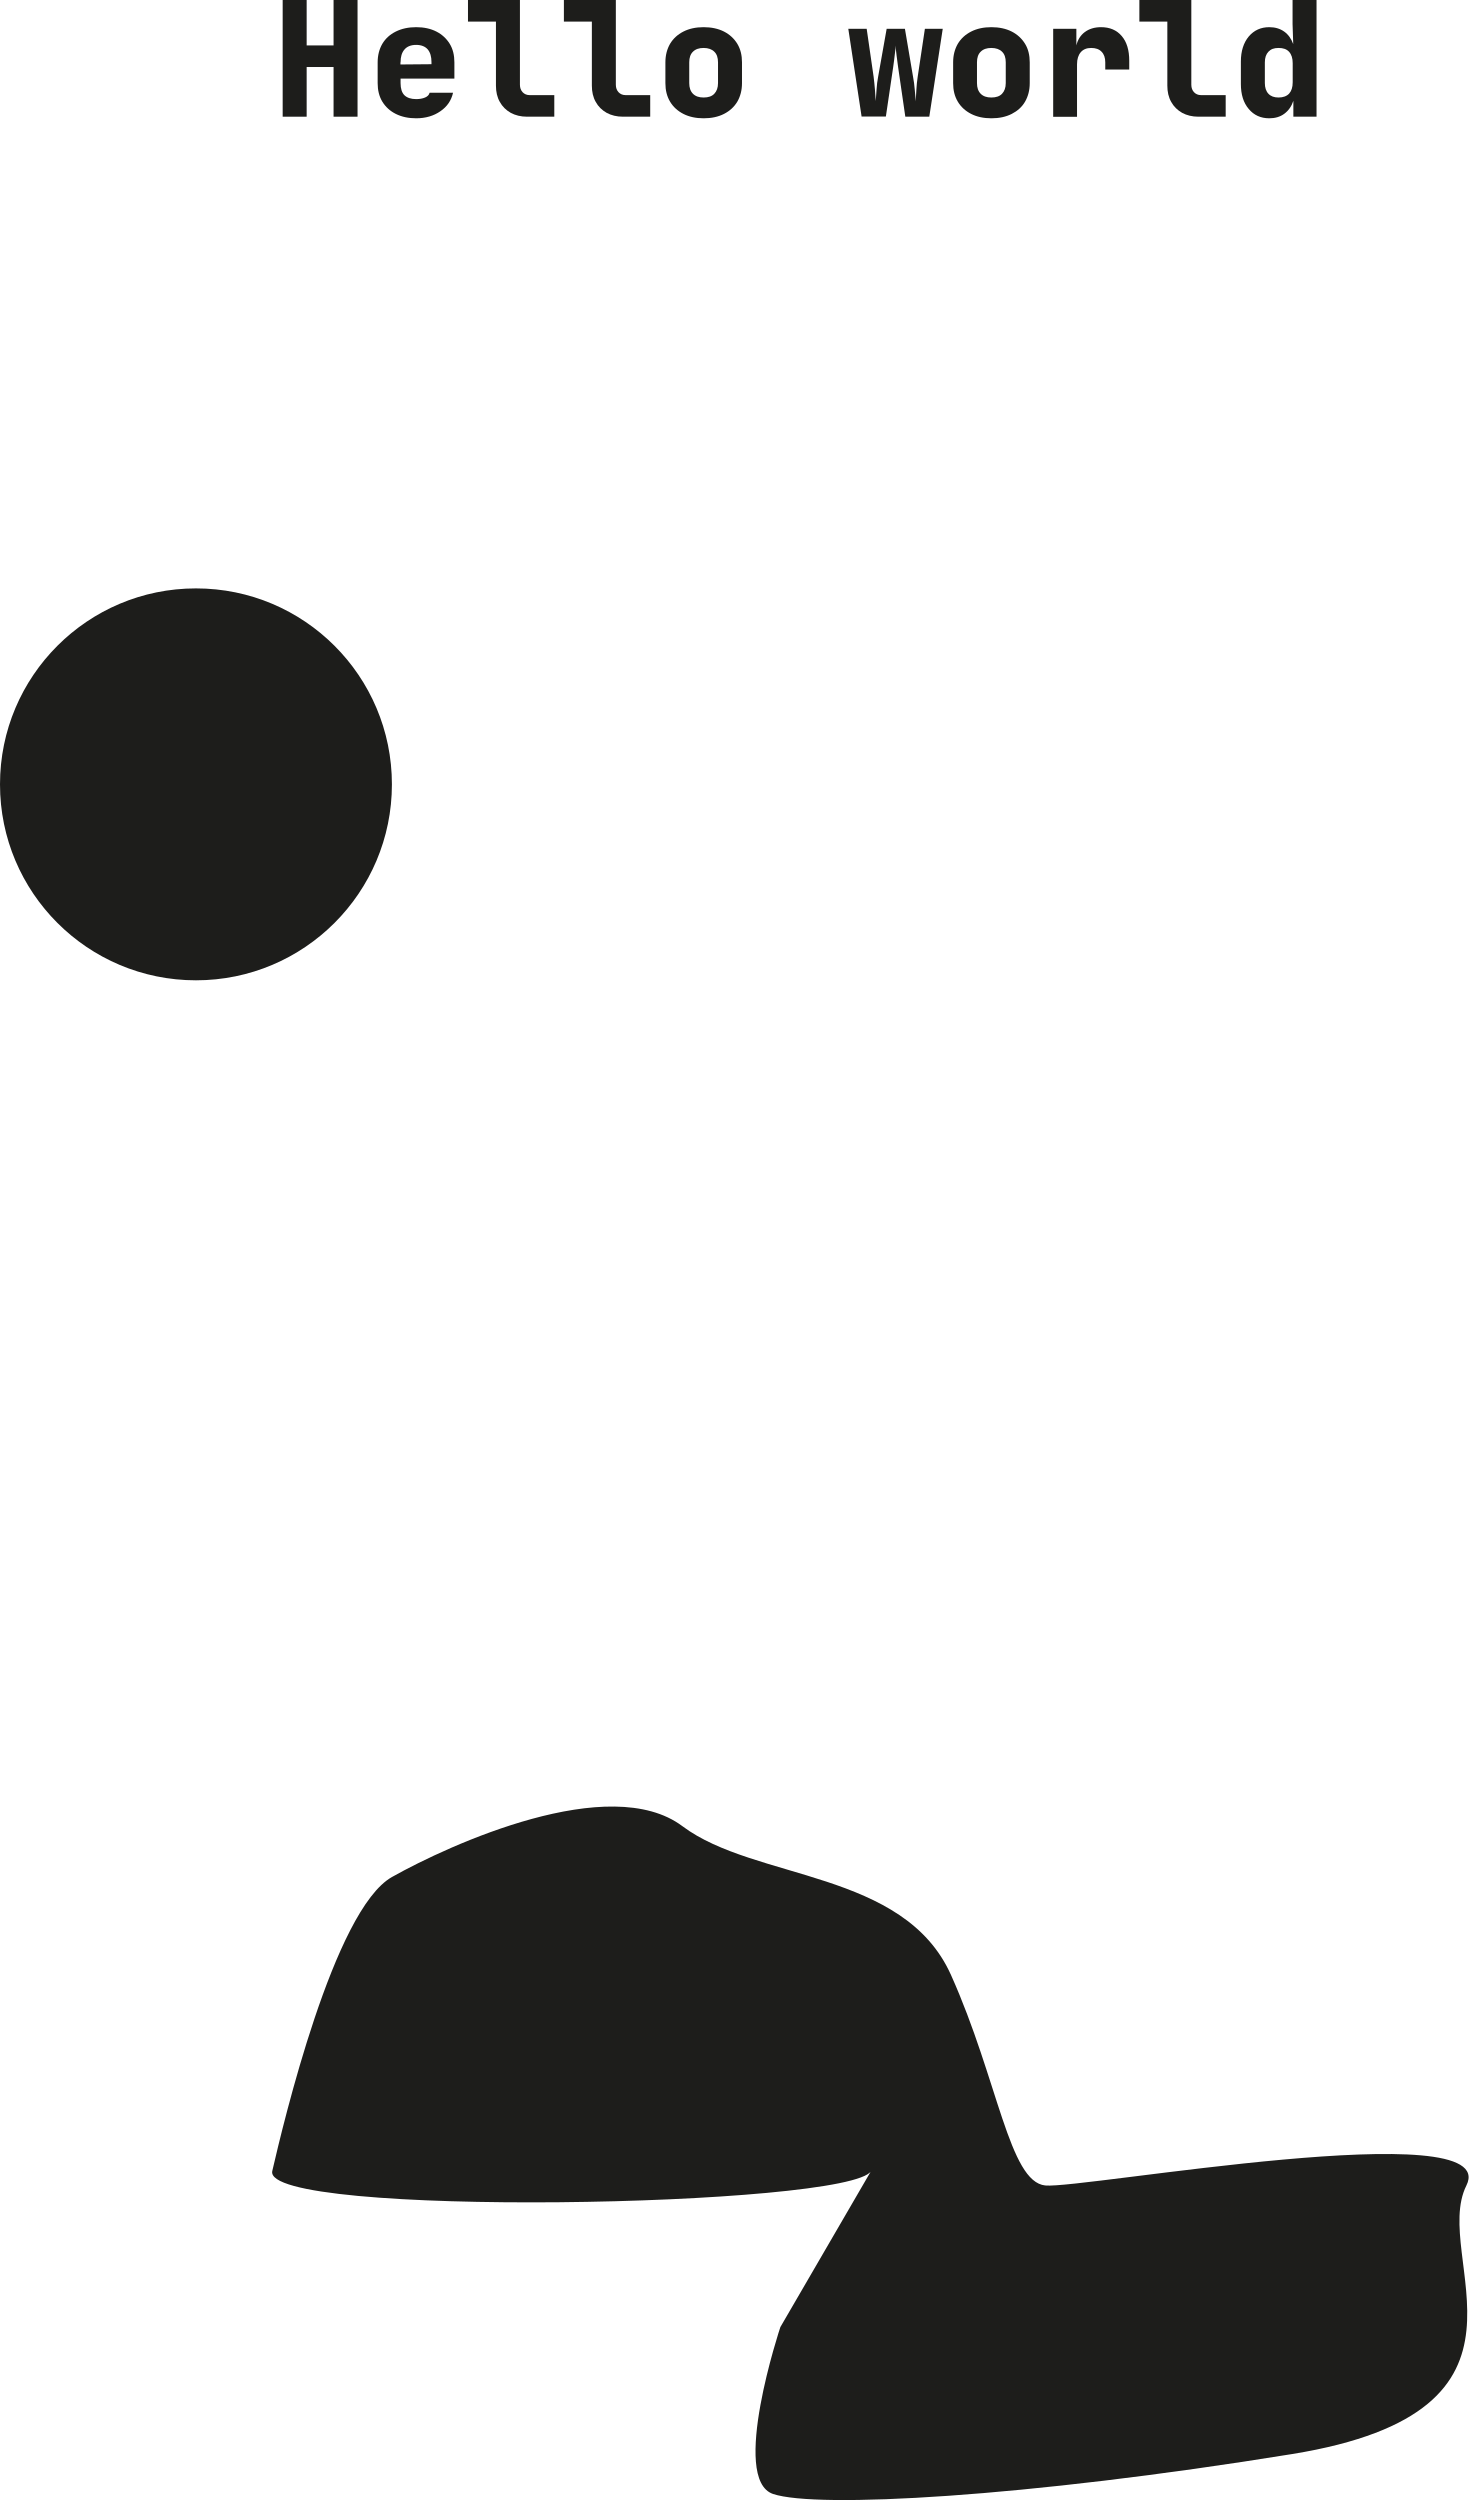
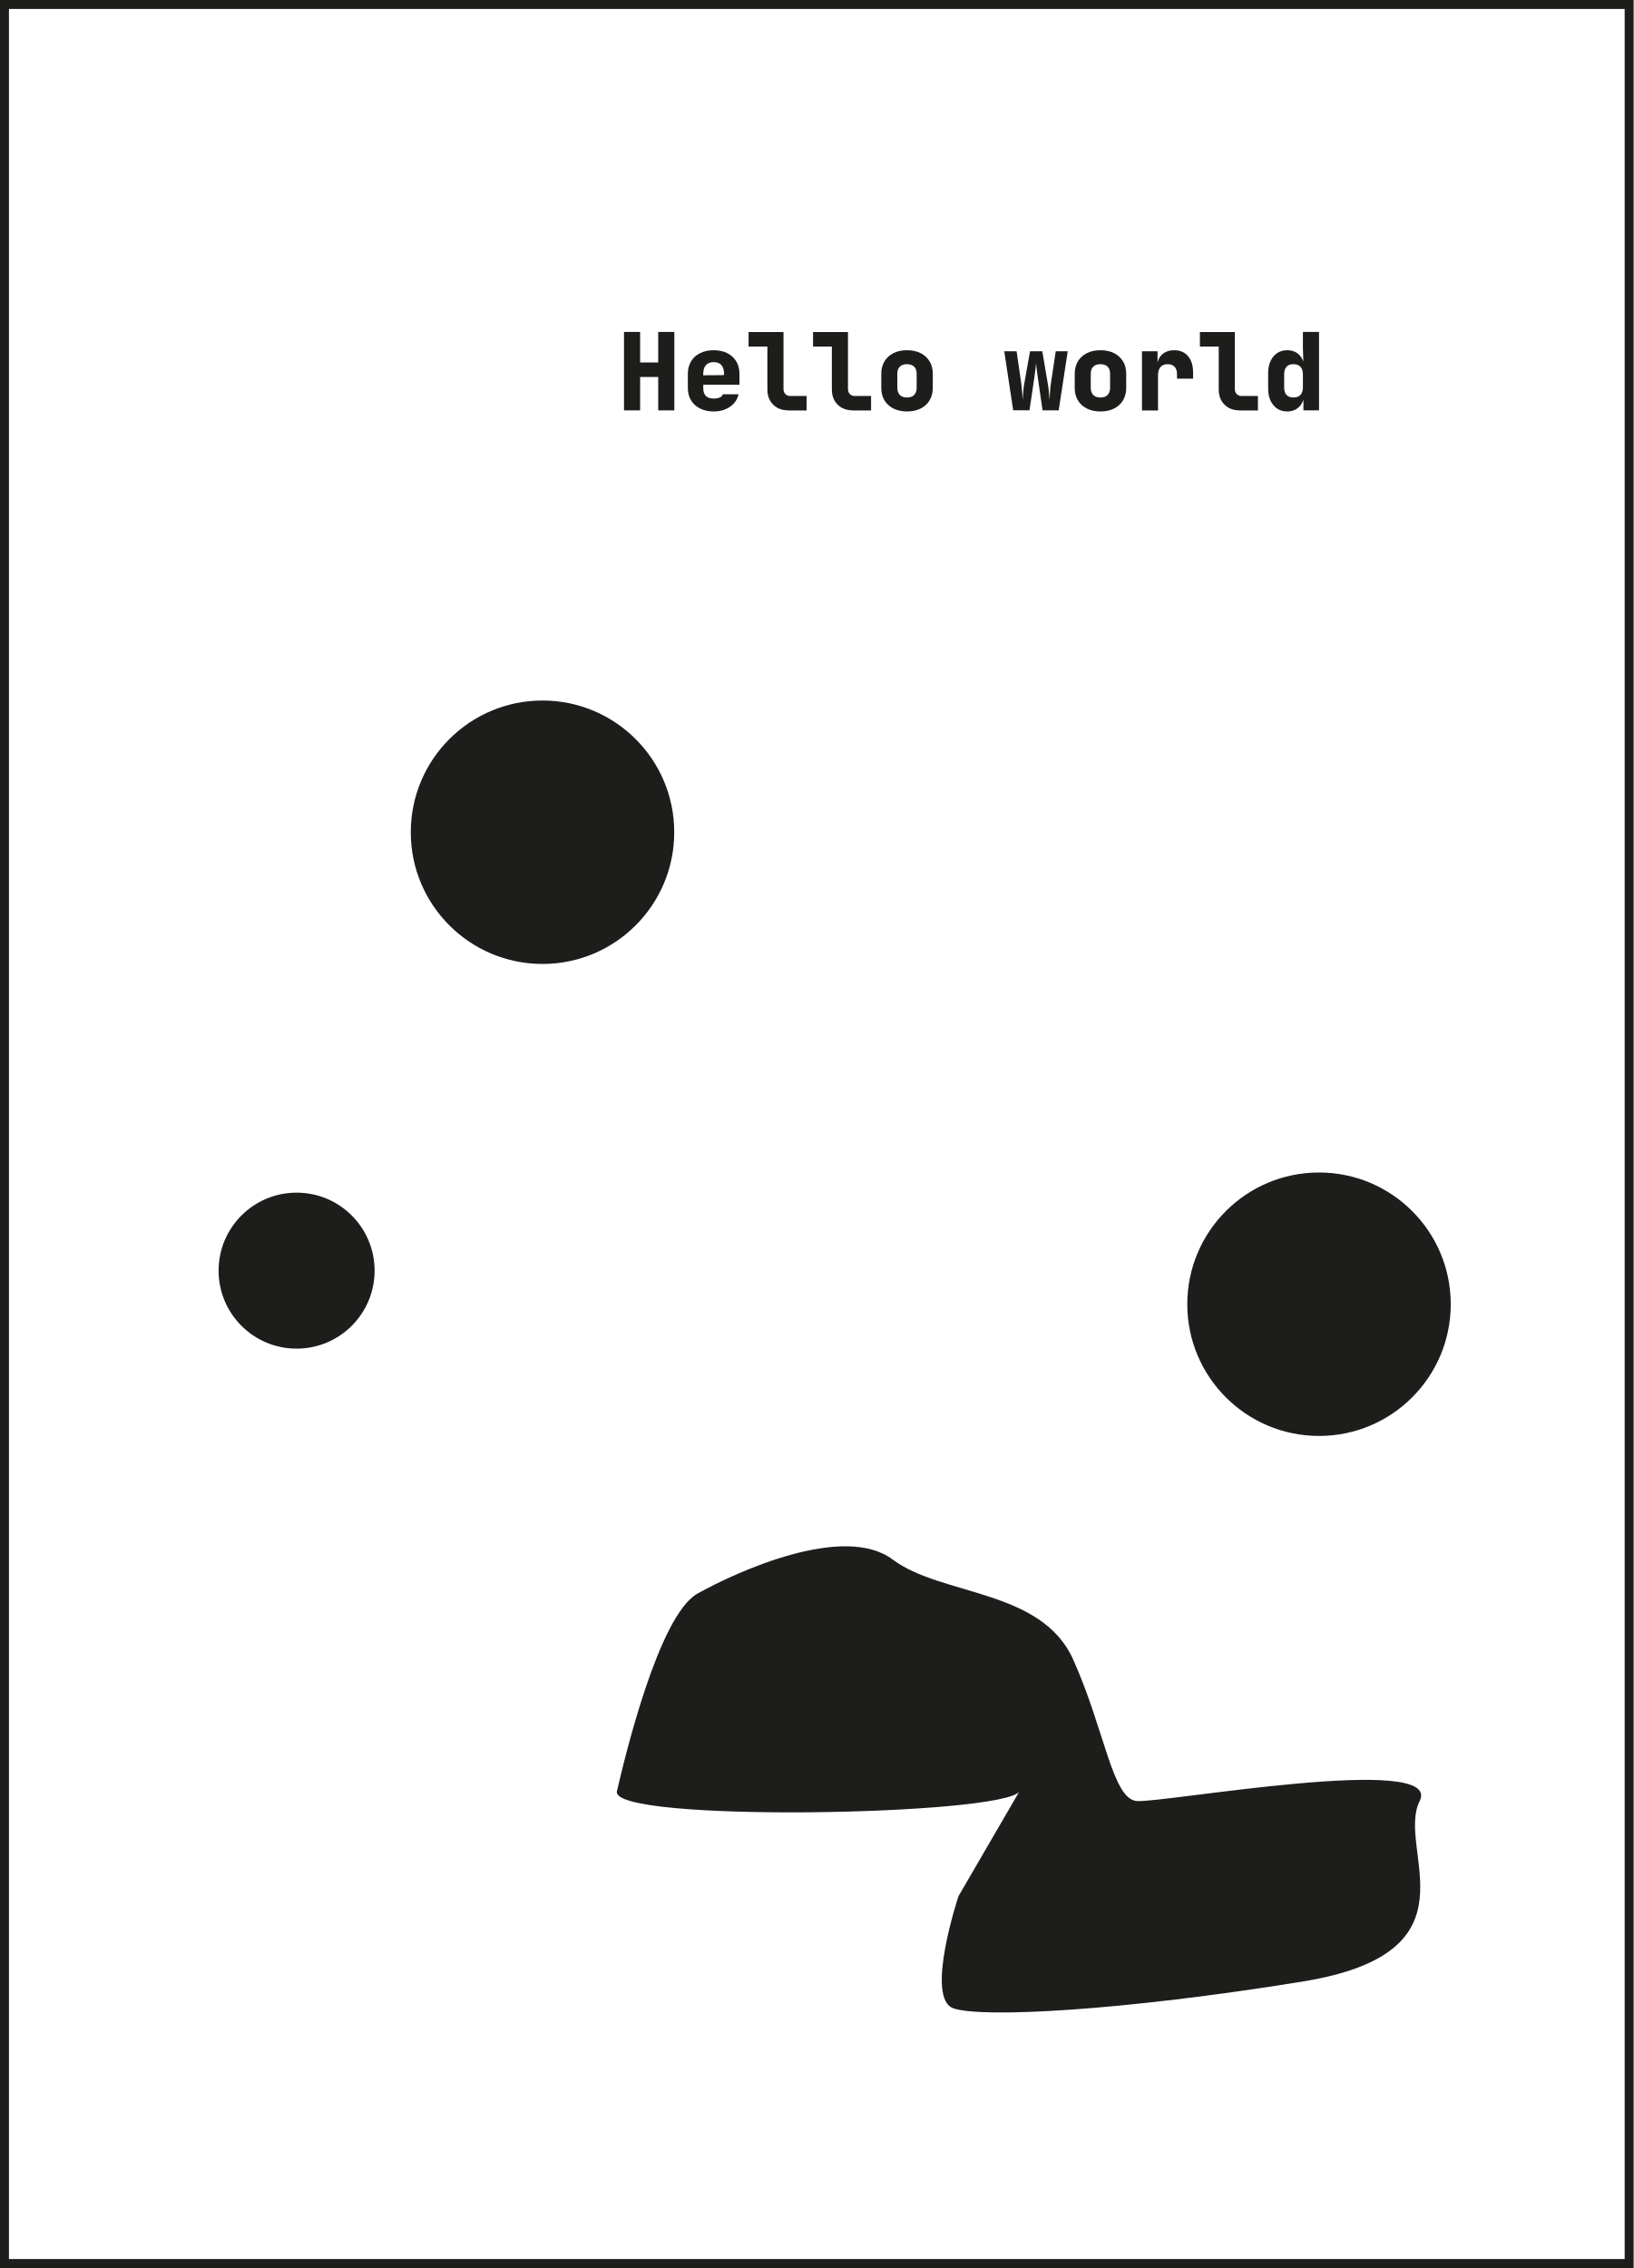
- <svg xmlns="http://www.w3.org/2000/svg" id="Calque_1" data-name="Calque 1" viewBox="0 0 110.25 187.67">
+ <svg xmlns="http://www.w3.org/2000/svg" id="Calque_1" data-name="Calque 1" viewBox="0 0 182.42 253.28">
  <defs>
    <style>
      .cls-1 {
        fill: #1d1d1b;
      }
+ 
+       .cls-2 {
+         fill: none;
+         stroke: #1d1d1b;
+         stroke-miterlimit: 10;
+       }
    </style>
  </defs>
-   <circle class="cls-1" cx="14.71" cy="58.88" r="14.71" />
-   <path class="cls-1" d="M65.4,162.97c-1.63,2.72-45.78,3.54-44.96,0s4.63-19.62,8.99-22.07,16.35-7.9,21.8-3.81,16.62,3.27,20.16,11.17,4.36,15.53,7.08,15.8,34.33-5.45,31.61,0,7.08,16.89-13.08,20.16-35.69,4.09-38.96,3,.54-12.53.54-12.53l6.81-11.72Z" />
-   <g>
-     <path class="cls-1" d="M21.22,8.76V0h1.8v3.41h2.02V0h1.8v8.76h-1.8v-3.73h-2.02v3.73h-1.8Z" />
-     <path class="cls-1" d="M31.24,8.88c-.58,0-1.09-.11-1.53-.33-.44-.22-.77-.53-1.01-.92-.24-.4-.35-.86-.35-1.39v-1.56c0-.53.12-.99.35-1.39.24-.4.57-.7,1.01-.92.44-.22.95-.33,1.53-.33s1.09.11,1.52.33c.43.22.76.53,1,.92s.35.86.35,1.39v1.22h-4.04v.34c0,.42.1.72.29.91.2.19.49.29.88.29.26,0,.48-.04.67-.12.19-.08.3-.2.34-.36h1.76c-.13.58-.44,1.04-.95,1.39-.5.35-1.11.53-1.82.53ZM30.06,4.68v.16l2.33-.02v-.16c0-.41-.09-.72-.28-.95-.19-.22-.48-.34-.87-.34s-.69.12-.88.35c-.2.23-.29.55-.29.96Z" />
-     <path class="cls-1" d="M39.56,8.76c-.46,0-.87-.1-1.22-.29-.35-.2-.63-.47-.82-.82-.2-.35-.29-.76-.29-1.22V1.62h-2.1V0h3.9v6.36c0,.23.07.42.2.56s.31.22.52.22h1.86v1.62h-2.04Z" />
-     <path class="cls-1" d="M46.76,8.76c-.46,0-.87-.1-1.22-.29-.35-.2-.63-.47-.82-.82-.2-.35-.29-.76-.29-1.22V1.62h-2.1V0h3.9v6.36c0,.23.07.42.2.56s.31.22.52.22h1.86v1.62h-2.04Z" />
-     <path class="cls-1" d="M52.82,8.88c-.58,0-1.09-.11-1.52-.33-.43-.22-.77-.53-1-.92-.24-.4-.35-.86-.35-1.39v-1.56c0-.53.12-.99.35-1.39.24-.4.57-.7,1-.92.43-.22.94-.33,1.52-.33s1.1.11,1.53.33c.43.22.76.53,1,.92.24.4.35.86.35,1.39v1.56c0,.53-.12.99-.35,1.39-.24.4-.57.7-1,.92-.43.22-.94.33-1.53.33ZM52.82,7.32c.35,0,.62-.09.8-.28.18-.19.28-.45.28-.8v-1.56c0-.35-.09-.62-.28-.8-.18-.18-.45-.28-.8-.28s-.61.09-.8.28c-.19.18-.28.45-.28.8v1.56c0,.34.09.61.28.8.19.19.45.28.8.28Z" />
-     <path class="cls-1" d="M64.68,8.76l-1-6.6h1.38l.52,3.6c.04.3.07.63.1.97.02.34.04.63.06.86.02-.23.04-.52.06-.86.02-.34.06-.67.12-.97l.64-3.6h1.37l.61,3.6c.06.3.1.63.13.98s.06.64.07.87c.02-.23.03-.52.05-.87.02-.35.05-.67.1-.98l.54-3.6h1.34l-1.01,6.6h-1.8l-.54-3.72c-.03-.23-.07-.51-.11-.83s-.07-.58-.08-.79c0,.14-.01.3-.04.5-.02.2-.05.4-.07.59-.02.2-.05.37-.07.52l-.55,3.72h-1.81Z" />
-     <path class="cls-1" d="M74.42,8.88c-.58,0-1.09-.11-1.52-.33-.43-.22-.77-.53-1-.92-.24-.4-.35-.86-.35-1.39v-1.56c0-.53.12-.99.35-1.39.24-.4.57-.7,1-.92.43-.22.94-.33,1.52-.33s1.1.11,1.53.33c.43.22.76.53,1,.92s.35.86.35,1.39v1.56c0,.53-.12.99-.35,1.39s-.57.7-1,.92c-.43.22-.94.33-1.53.33ZM74.42,7.32c.35,0,.62-.09.8-.28.18-.19.28-.45.28-.8v-1.56c0-.35-.09-.62-.28-.8-.18-.18-.45-.28-.8-.28s-.61.09-.8.28c-.19.18-.28.45-.28.8v1.56c0,.34.09.61.28.8.19.19.45.28.8.28Z" />
-     <path class="cls-1" d="M79.06,8.76V2.16h1.74v1.25c.1-.42.31-.76.63-1,.32-.24.73-.37,1.22-.37.66,0,1.18.22,1.56.67.38.45.56,1.06.56,1.85v.66h-1.8v-.54c0-.34-.09-.61-.28-.8-.18-.19-.44-.28-.78-.28s-.6.11-.78.32c-.18.21-.28.51-.28.91v3.94h-1.8Z" />
-     <path class="cls-1" d="M89.96,8.76c-.46,0-.87-.1-1.22-.29-.35-.2-.63-.47-.82-.82-.2-.35-.29-.76-.29-1.22V1.62h-2.1V0h3.9v6.36c0,.23.07.42.2.56.13.14.31.22.52.22h1.86v1.62h-2.04Z" />
-     <path class="cls-1" d="M95.28,8.88c-.63,0-1.15-.23-1.54-.7-.4-.47-.59-1.09-.59-1.88v-1.68c0-.78.2-1.41.59-1.88.4-.47.91-.7,1.54-.7.44,0,.81.11,1.12.33.31.22.53.53.68.94l-.05-1.51V0h1.8v8.76h-1.74v-1.19c-.14.42-.37.74-.68.97-.31.23-.69.34-1.13.34ZM95.98,7.32c.34,0,.61-.1.79-.29.18-.2.27-.48.27-.85v-1.44c0-.37-.09-.65-.27-.85-.18-.2-.44-.29-.79-.29s-.58.09-.76.28-.27.45-.27.8v1.56c0,.34.09.61.27.8.18.19.43.28.76.28Z" />
+   <rect id="base" class="cls-2" x=".5" y=".5" width="181.42" height="252.28" />
+   <g id="stamp">
+     <circle class="cls-1" cx="147.29" cy="145.65" r="14.71" />
+     <circle class="cls-1" cx="60.58" cy="92.94" r="14.71" />
+     <circle class="cls-1" cx="33.12" cy="141.9" r="8.71" />
+     <path class="cls-1" d="M113.85,200.04c-1.63,2.72-45.78,3.54-44.96,0s4.63-19.62,8.99-22.07,16.35-7.9,21.8-3.81,16.62,3.27,20.16,11.17,4.36,15.53,7.08,15.8,34.33-5.45,31.61,0,7.08,16.89-13.08,20.16-35.69,4.09-38.96,3,.54-12.53.54-12.53l6.81-11.72Z" />
+     <g>
+       <path class="cls-1" d="M69.68,45.83v-8.76h1.8v3.41h2.02v-3.41h1.8v8.76h-1.8v-3.73h-2.02v3.73h-1.8Z" />
+       <path class="cls-1" d="M79.7,45.95c-.58,0-1.09-.11-1.53-.33-.44-.22-.77-.53-1.01-.92-.24-.4-.35-.86-.35-1.39v-1.56c0-.53.12-.99.35-1.39.24-.4.57-.7,1.01-.92.44-.22.95-.33,1.53-.33s1.09.11,1.52.33c.43.22.76.53,1,.92s.35.86.35,1.39v1.22h-4.04v.34c0,.42.1.72.29.91.2.19.49.29.88.29.26,0,.48-.04.67-.12.19-.08.3-.2.34-.36h1.76c-.13.58-.44,1.04-.95,1.39-.5.35-1.11.53-1.82.53ZM78.52,41.75v.16l2.33-.02v-.16c0-.41-.09-.72-.28-.95-.19-.22-.48-.34-.87-.34s-.69.12-.88.35c-.2.23-.29.55-.29.96Z" />
+       <path class="cls-1" d="M88.02,45.83c-.46,0-.87-.1-1.22-.29-.35-.2-.63-.47-.82-.82-.2-.35-.29-.76-.29-1.22v-4.8h-2.1v-1.62h3.9v6.36c0,.23.07.42.2.56s.31.22.52.22h1.86v1.62h-2.04Z" />
+       <path class="cls-1" d="M95.22,45.83c-.46,0-.87-.1-1.22-.29-.35-.2-.63-.47-.82-.82-.2-.35-.29-.76-.29-1.22v-4.8h-2.1v-1.62h3.9v6.36c0,.23.07.42.2.56s.31.22.52.22h1.86v1.62h-2.04Z" />
+       <path class="cls-1" d="M101.28,45.95c-.58,0-1.09-.11-1.52-.33-.43-.22-.77-.53-1-.92-.24-.4-.35-.86-.35-1.39v-1.56c0-.53.12-.99.35-1.39.24-.4.57-.7,1-.92.43-.22.94-.33,1.52-.33s1.1.11,1.53.33c.43.22.76.53,1,.92.24.4.35.86.35,1.39v1.56c0,.53-.12.99-.35,1.39-.24.4-.57.7-1,.92-.43.22-.94.33-1.53.33ZM101.28,44.39c.35,0,.62-.09.8-.28.18-.19.28-.45.28-.8v-1.56c0-.35-.09-.62-.28-.8-.18-.18-.45-.28-.8-.28s-.61.09-.8.28c-.19.18-.28.45-.28.8v1.56c0,.34.09.61.28.8.19.19.45.28.8.28Z" />
+       <path class="cls-1" d="M113.14,45.83l-1-6.6h1.38l.52,3.6c.04.3.07.63.1.97.02.34.04.63.06.86.02-.23.04-.52.06-.86.02-.34.06-.67.12-.97l.64-3.6h1.37l.61,3.6c.06.3.1.63.13.98s.06.64.07.87c.02-.23.03-.52.05-.87.02-.35.05-.67.1-.98l.54-3.6h1.34l-1.01,6.6h-1.8l-.54-3.72c-.03-.23-.07-.51-.11-.83s-.07-.58-.08-.79c0,.14-.01.3-.04.5-.02.2-.05.4-.07.59-.02.2-.05.37-.07.52l-.55,3.72h-1.81Z" />
+       <path class="cls-1" d="M122.88,45.95c-.58,0-1.09-.11-1.52-.33-.43-.22-.77-.53-1-.92-.24-.4-.35-.86-.35-1.39v-1.56c0-.53.12-.99.35-1.39.24-.4.57-.7,1-.92.43-.22.94-.33,1.52-.33s1.1.11,1.53.33c.43.22.76.53,1,.92s.35.86.35,1.39v1.56c0,.53-.12.99-.35,1.39s-.57.7-1,.92c-.43.22-.94.33-1.53.33ZM122.88,44.39c.35,0,.62-.09.8-.28.18-.19.28-.45.28-.8v-1.56c0-.35-.09-.62-.28-.8-.18-.18-.45-.28-.8-.28s-.61.09-.8.28c-.19.18-.28.45-.28.8v1.56c0,.34.09.61.28.8.19.19.45.28.8.28Z" />
+       <path class="cls-1" d="M127.52,45.83v-6.6h1.74v1.25c.1-.42.31-.76.63-1,.32-.24.73-.37,1.22-.37.66,0,1.18.22,1.56.67.38.45.56,1.06.56,1.85v.66h-1.8v-.54c0-.34-.09-.61-.28-.8-.18-.19-.44-.28-.78-.28s-.6.11-.78.32c-.18.21-.28.51-.28.91v3.94h-1.8Z" />
+       <path class="cls-1" d="M138.42,45.83c-.46,0-.87-.1-1.22-.29-.35-.2-.63-.47-.82-.82-.2-.35-.29-.76-.29-1.22v-4.8h-2.1v-1.62h3.9v6.36c0,.23.07.42.2.56.13.14.31.22.52.22h1.86v1.62h-2.04Z" />
+       <path class="cls-1" d="M143.74,45.95c-.63,0-1.15-.23-1.54-.7-.4-.47-.59-1.09-.59-1.88v-1.68c0-.78.2-1.41.59-1.88.4-.47.91-.7,1.54-.7.44,0,.81.11,1.12.33.31.22.53.53.68.94l-.05-1.51v-1.8h1.8v8.76h-1.74v-1.19c-.14.42-.37.74-.68.97-.31.23-.69.34-1.13.34ZM144.43,44.39c.34,0,.61-.1.79-.29.18-.2.27-.48.27-.85v-1.44c0-.37-.09-.65-.27-.85-.18-.2-.44-.29-.79-.29s-.58.09-.76.28-.27.45-.27.8v1.56c0,.34.09.61.27.8.18.19.43.28.76.28Z" />
+     </g>
  </g>
</svg>
